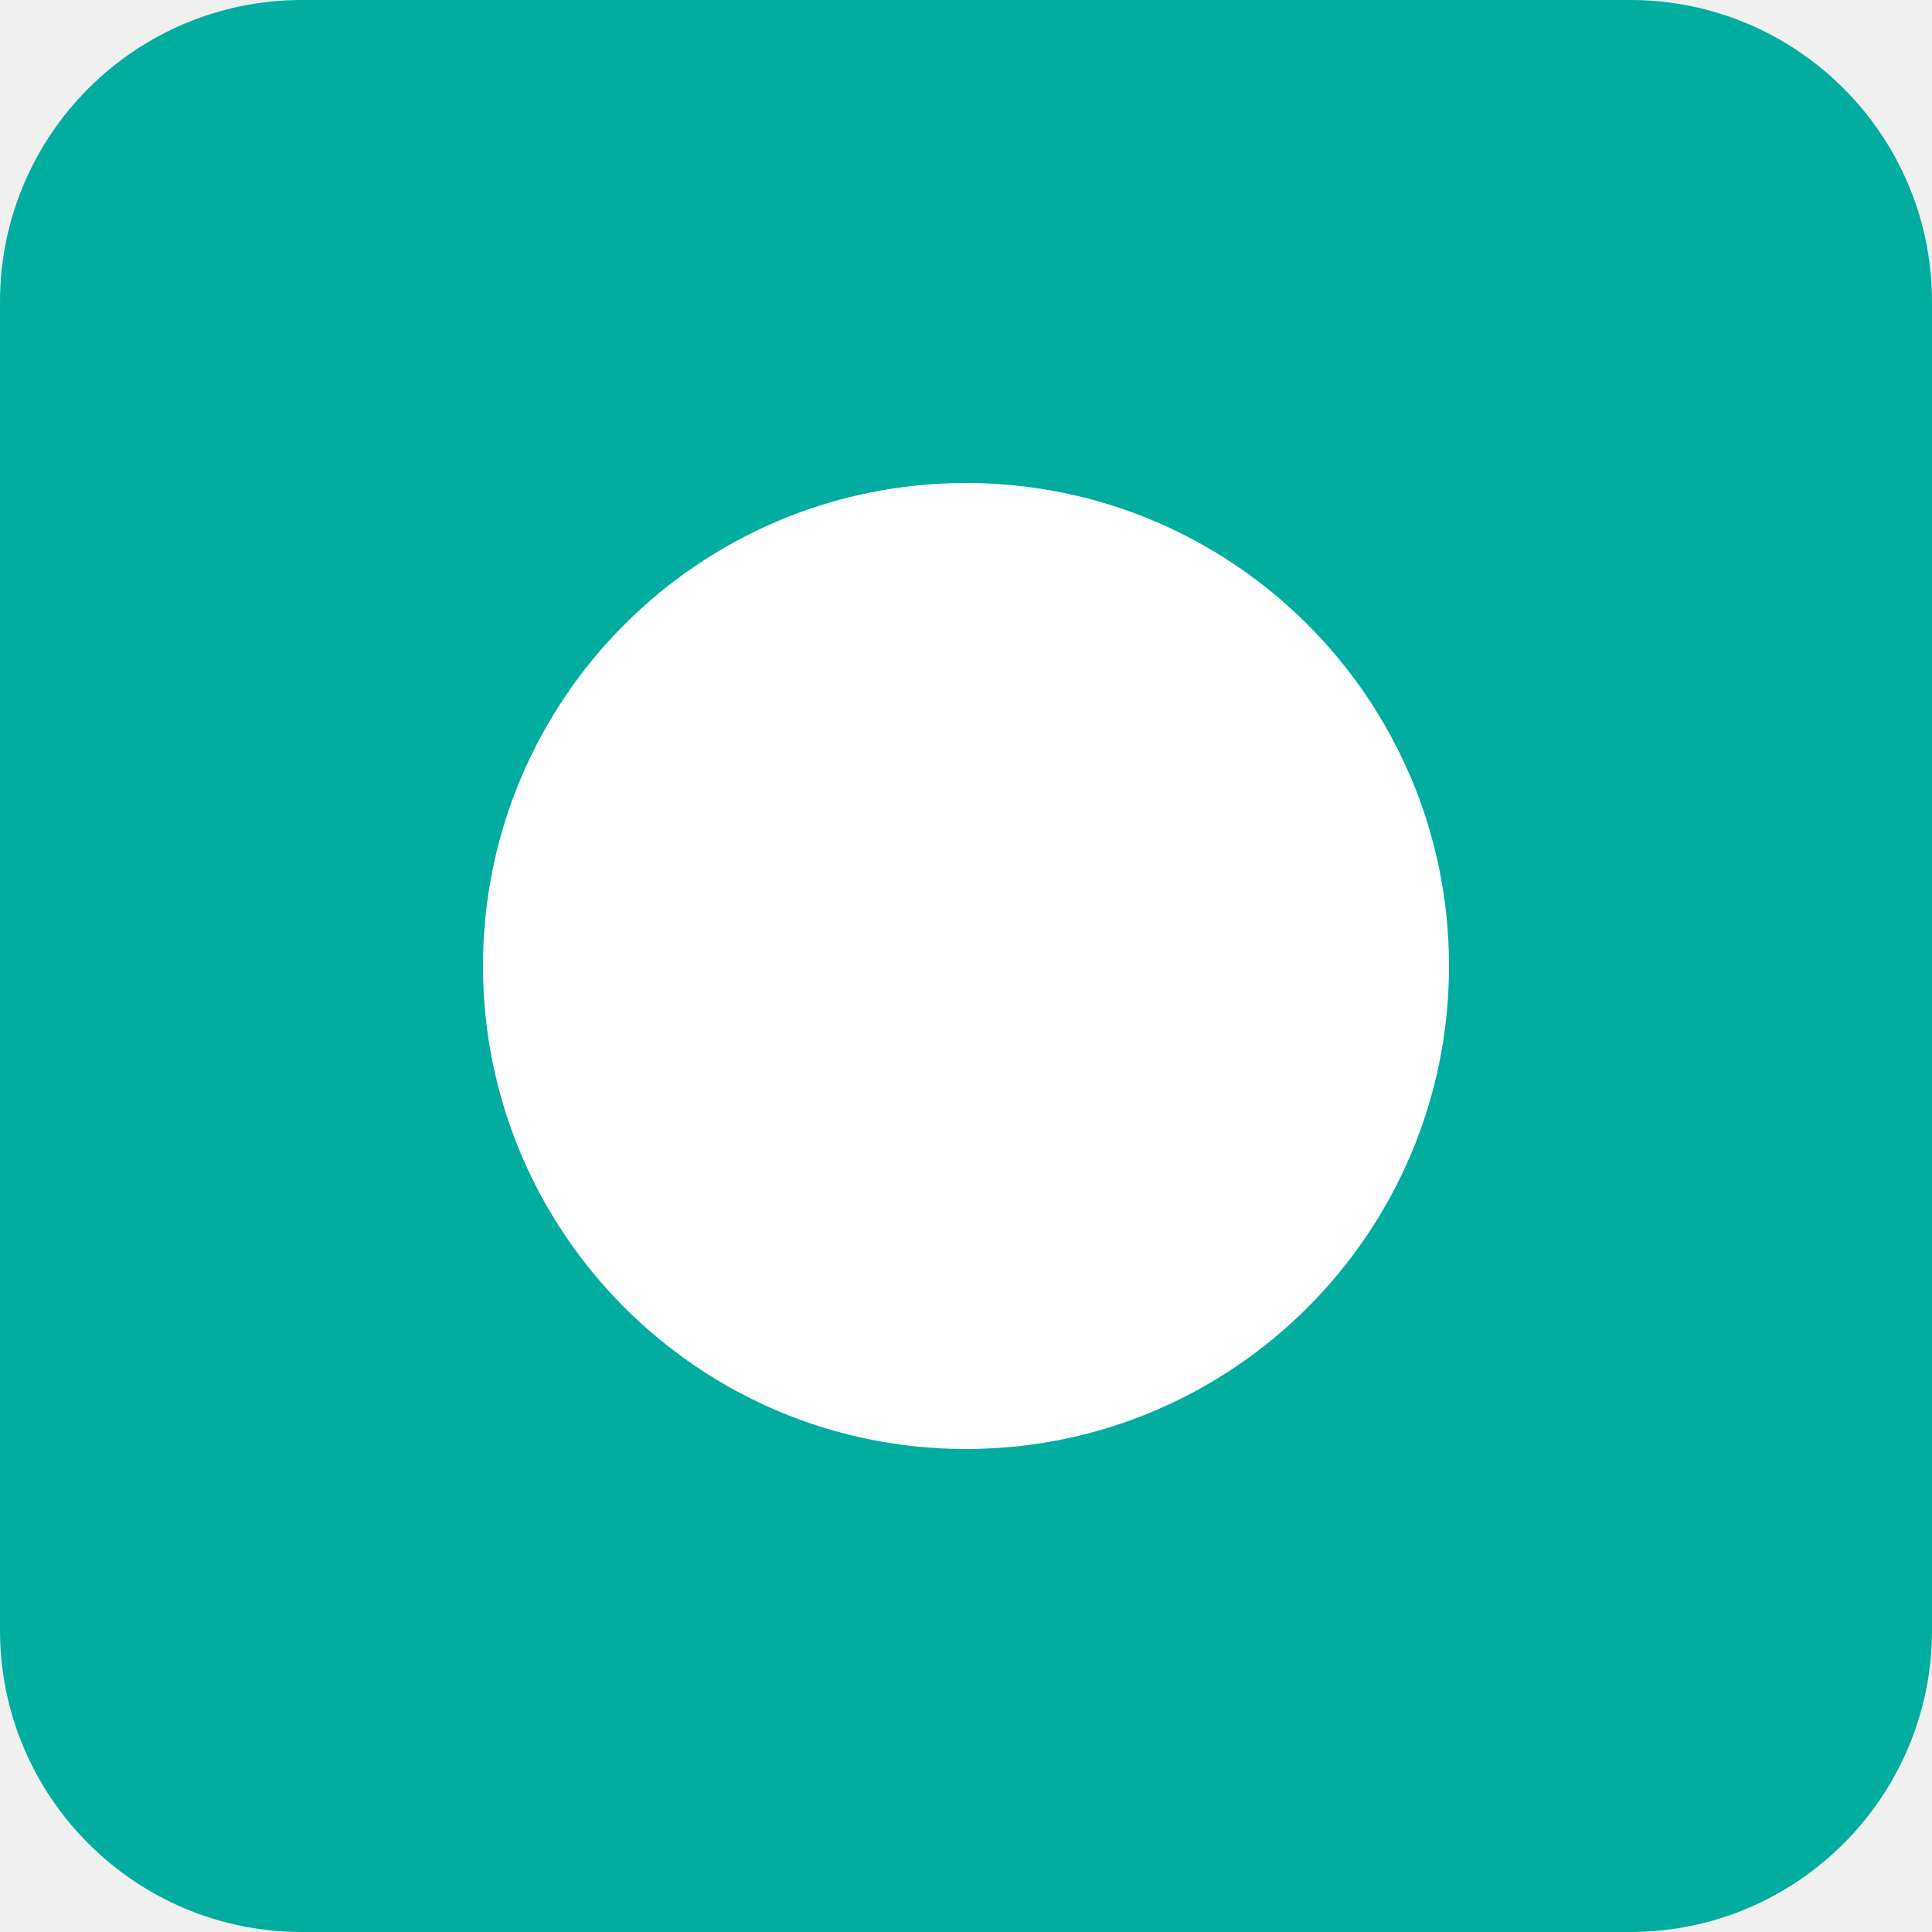
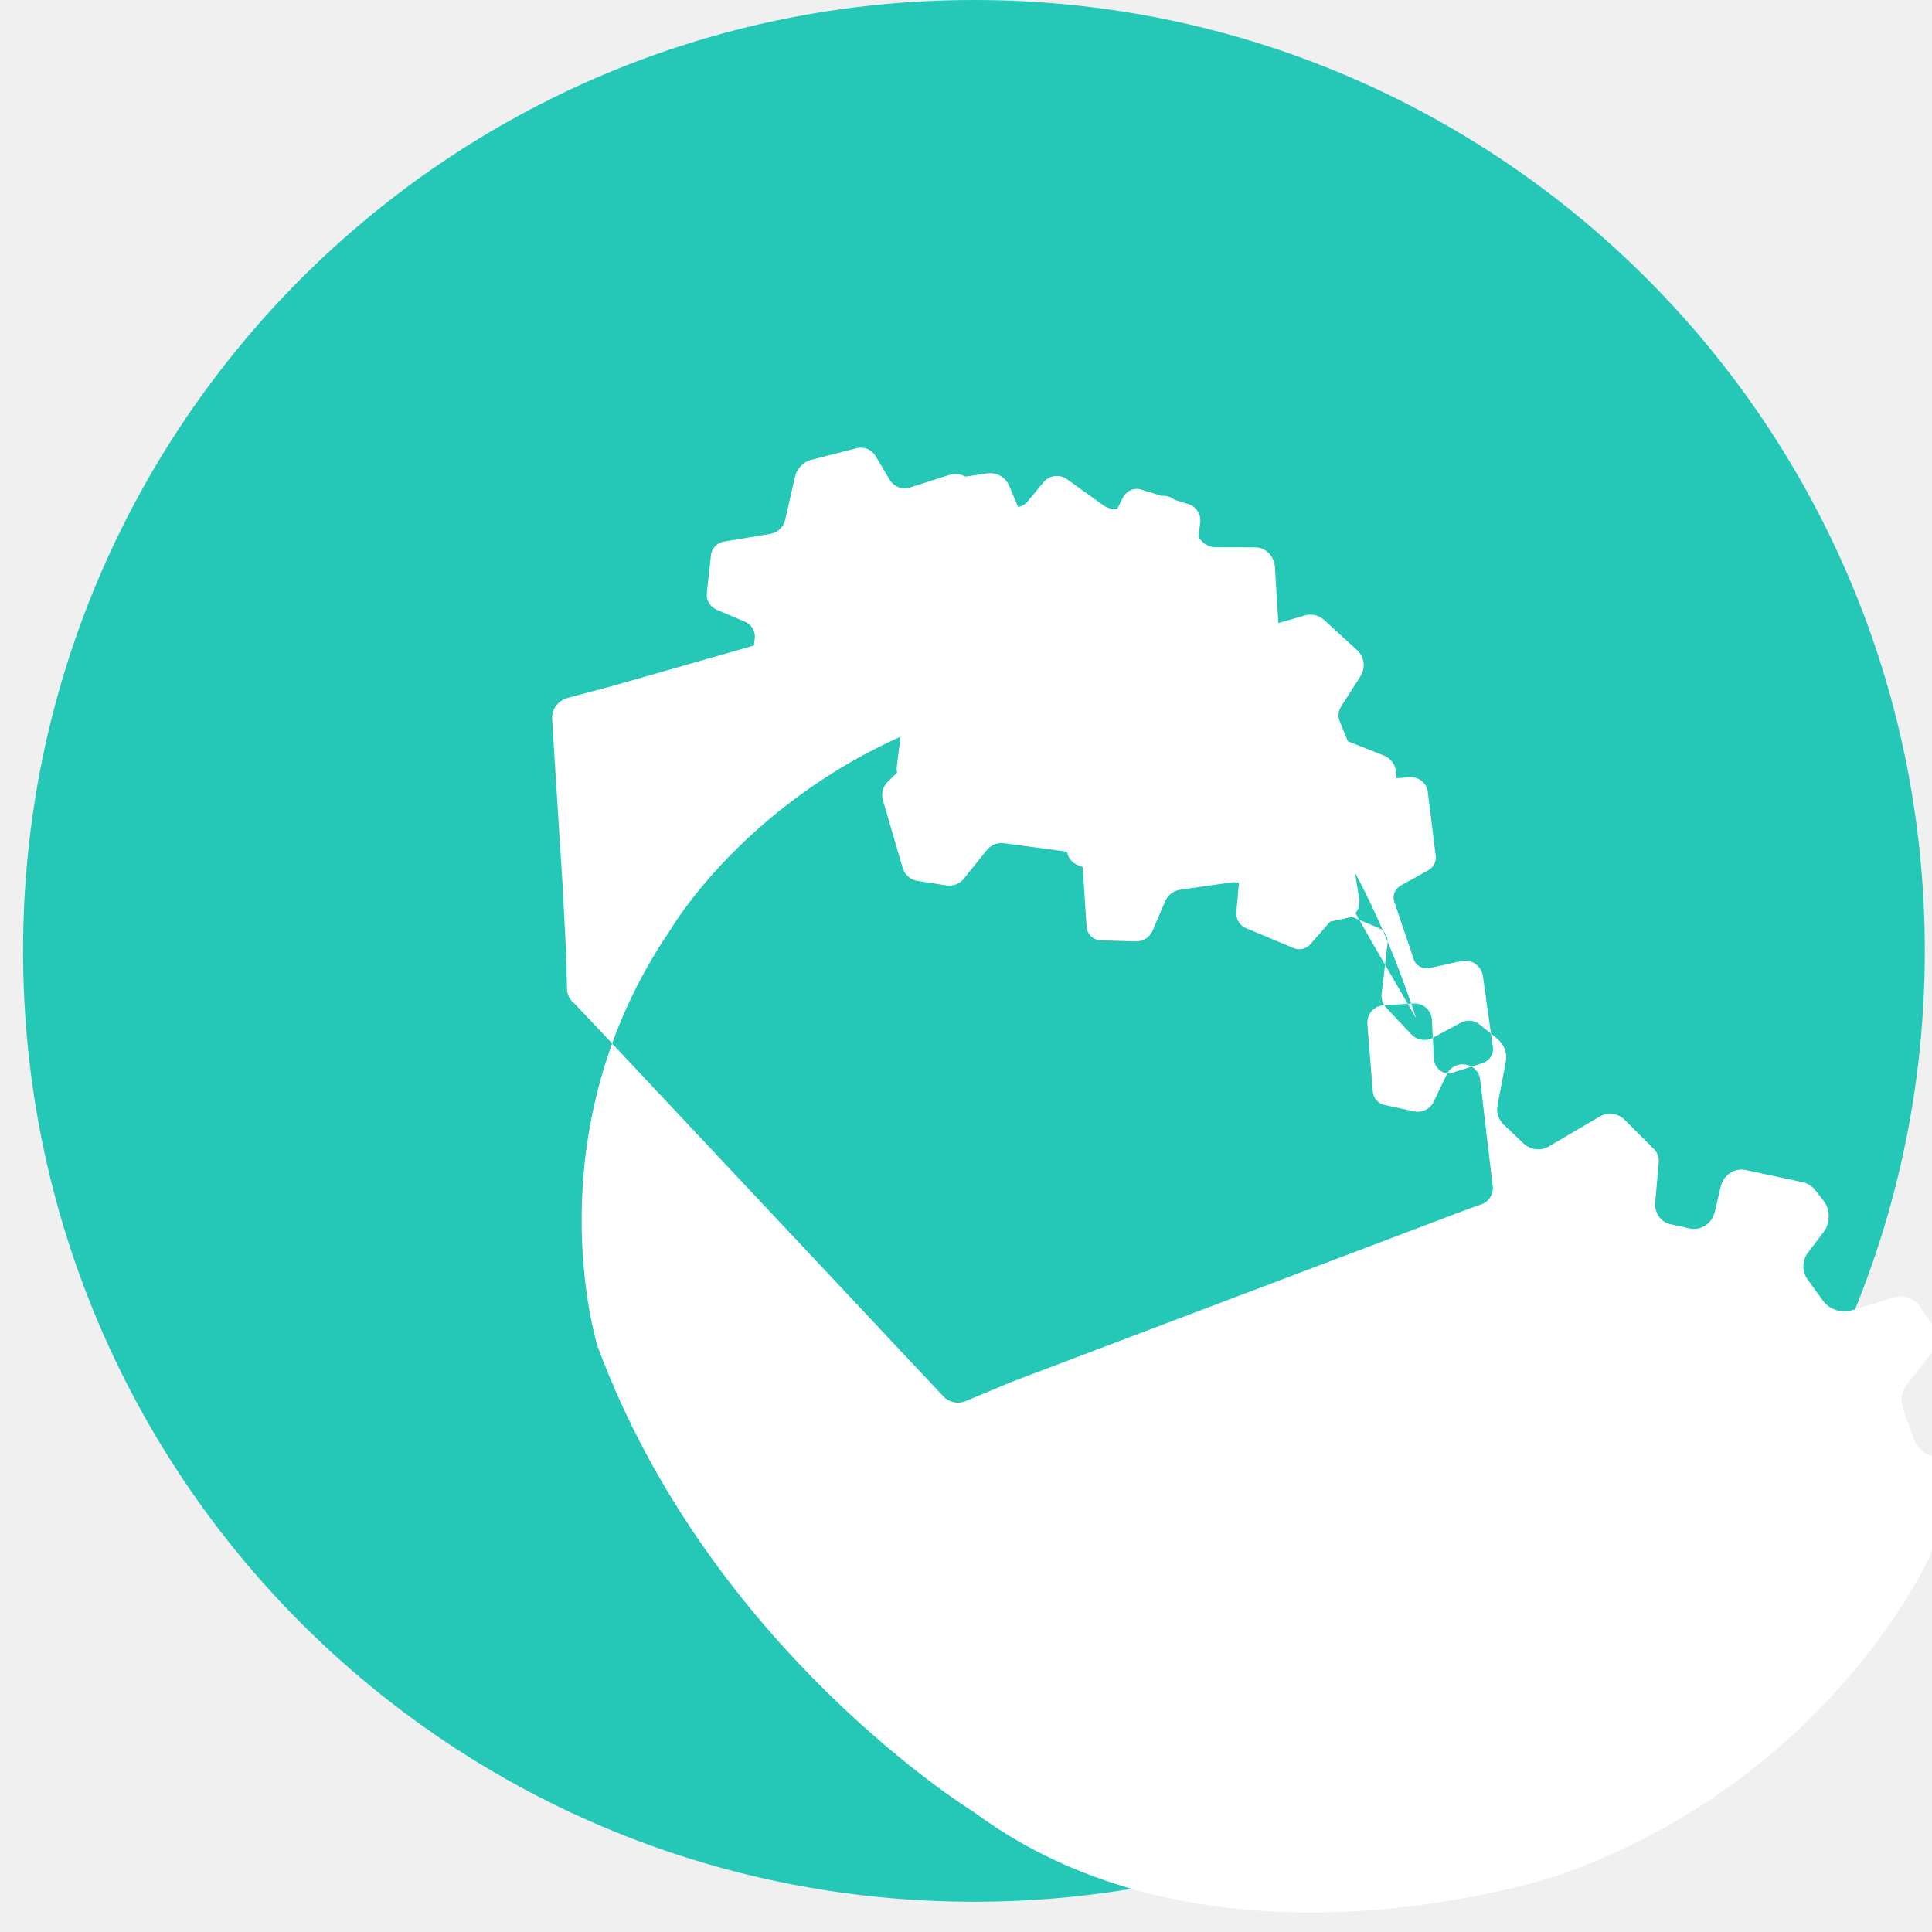
<svg xmlns="http://www.w3.org/2000/svg" width="32" height="32" viewBox="0 0 32 32" fill="none">
-   <rect width="32" height="32" rx="5" fill="#00AD9F" />
-   <path d="M16 8C11.582 8 8 11.582 8 16C8 20.418 11.582 24 16 24C20.418 24 24 20.418 24 16C24 11.582 20.418 8 16 8ZM13.8 19.7L19.7 13.8L18.2 12.3L12.3 18.2L13.8 19.7Z" fill="white" />
+   <path d="M16.131 0C7.425 0 0.382 7.043 0.382 15.749C0.382 24.456 7.425 31.499 16.131 31.499C24.838 31.499 31.881 24.456 31.881 15.749C31.881 7.043 24.838 0 16.131 0Z" fill="#25C7B7" />
+   <path d="M23.457 16.867L22.74 15.632L22.152 14.599L21.542 13.524L20.912 12.427L20.281 11.331L19.651 10.234L19.02 9.138L18.999 9.106C18.956 9.035 18.892 8.98 18.816 8.949C18.74 8.919 18.656 8.914 18.576 8.936L17.694 9.205L16.619 9.512L15.543 9.82L14.468 10.127L13.393 10.434L12.318 10.741L11.243 11.048L10.168 11.355L9.406 11.559C9.327 11.58 9.258 11.626 9.21 11.69C9.163 11.753 9.14 11.831 9.146 11.909L9.18 12.475L9.25 13.582L9.321 14.7L9.377 15.797L9.391 16.375C9.392 16.421 9.402 16.465 9.421 16.506C9.441 16.547 9.469 16.583 9.503 16.612L9.517 16.624L10.062 17.201L10.856 18.049L11.651 18.895L12.445 19.741L13.24 20.588L14.035 21.434L14.829 22.281L15.624 23.127C15.668 23.175 15.726 23.209 15.791 23.224C15.855 23.239 15.922 23.235 15.984 23.211L16.744 22.893L17.819 22.486L18.895 22.078L19.97 21.671L21.045 21.264L22.12 20.857L23.195 20.45L24.27 20.043L24.54 19.947C24.601 19.924 24.653 19.882 24.687 19.825C24.72 19.768 24.733 19.701 24.723 19.637L24.645 18.982L24.515 17.874C24.508 17.814 24.482 17.759 24.439 17.716C24.396 17.672 24.339 17.643 24.279 17.633C24.218 17.622 24.156 17.63 24.101 17.656C24.046 17.683 24 17.725 23.971 17.778L23.734 18.273C23.704 18.323 23.659 18.363 23.606 18.387C23.553 18.412 23.494 18.42 23.437 18.41L22.947 18.305C22.89 18.295 22.838 18.267 22.8 18.225C22.762 18.183 22.74 18.129 22.737 18.073L22.648 16.955C22.643 16.879 22.669 16.803 22.72 16.746C22.771 16.689 22.842 16.654 22.919 16.65L23.418 16.621C23.494 16.617 23.569 16.645 23.625 16.697C23.682 16.749 23.715 16.821 23.718 16.898L23.75 17.534C23.751 17.573 23.761 17.611 23.778 17.645C23.796 17.679 23.82 17.708 23.851 17.73C23.881 17.753 23.916 17.767 23.952 17.773C23.989 17.779 24.027 17.777 24.062 17.766L24.558 17.608C24.614 17.59 24.661 17.553 24.692 17.504C24.723 17.455 24.735 17.397 24.726 17.34L24.562 16.168C24.556 16.127 24.542 16.088 24.52 16.053C24.498 16.018 24.469 15.988 24.435 15.964C24.401 15.94 24.363 15.924 24.323 15.916C24.283 15.908 24.242 15.909 24.202 15.918L23.688 16.033C23.631 16.047 23.571 16.039 23.52 16.011C23.468 15.983 23.43 15.937 23.414 15.882L23.091 14.927C23.076 14.879 23.078 14.828 23.098 14.782C23.117 14.735 23.153 14.696 23.199 14.669L23.659 14.413C23.702 14.387 23.736 14.351 23.758 14.307C23.779 14.264 23.786 14.215 23.779 14.168L23.647 13.104C23.636 13.037 23.6 12.976 23.545 12.933C23.489 12.89 23.419 12.868 23.349 12.873L22.791 12.918C22.736 12.921 22.68 12.909 22.633 12.882C22.585 12.855 22.546 12.815 22.523 12.768L22.195 11.96C22.177 11.921 22.169 11.879 22.17 11.836C22.172 11.794 22.184 11.753 22.204 11.716L22.532 11.203C22.576 11.134 22.595 11.054 22.585 10.974C22.575 10.894 22.537 10.821 22.478 10.768L21.928 10.265C21.885 10.227 21.833 10.2 21.776 10.188C21.719 10.175 21.659 10.178 21.604 10.196L21.092 10.344C21.037 10.362 20.977 10.364 20.921 10.351C20.864 10.338 20.809 10.31 20.763 10.27L19.924 9.552C19.883 9.515 19.85 9.469 19.829 9.417C19.808 9.366 19.799 9.31 19.802 9.254L19.881 8.646C19.886 8.579 19.869 8.512 19.83 8.457C19.792 8.402 19.736 8.362 19.671 8.345L18.891 8.106C18.835 8.091 18.776 8.096 18.723 8.121C18.671 8.145 18.627 8.188 18.599 8.242L18.328 8.784C18.302 8.833 18.262 8.874 18.213 8.9C18.165 8.927 18.11 8.937 18.055 8.931L17.192 8.838C17.147 8.833 17.105 8.817 17.068 8.79C17.032 8.764 17.003 8.728 16.985 8.687L16.711 8.036C16.681 7.97 16.629 7.914 16.564 7.879C16.499 7.843 16.423 7.83 16.349 7.841L15.57 7.957C15.506 7.966 15.447 7.997 15.402 8.044C15.357 8.091 15.327 8.151 15.318 8.217L15.215 9.023C15.207 9.083 15.182 9.139 15.145 9.184C15.108 9.23 15.06 9.263 15.007 9.28L14.166 9.549C14.116 9.565 14.071 9.595 14.036 9.637C14.002 9.678 13.979 9.728 13.969 9.782L13.878 10.589C13.87 10.63 13.871 10.671 13.88 10.711C13.888 10.751 13.905 10.789 13.928 10.823C13.952 10.857 13.982 10.886 14.016 10.908C14.051 10.931 14.089 10.947 14.129 10.955L14.68 11.071C14.737 11.082 14.789 11.108 14.832 11.148C14.874 11.187 14.906 11.237 14.923 11.294L15.194 12.247C15.21 12.301 15.211 12.357 15.197 12.411C15.184 12.465 15.155 12.515 15.116 12.553L14.704 12.948C14.664 12.987 14.635 13.037 14.621 13.093C14.607 13.148 14.609 13.207 14.626 13.261L14.952 14.38C14.97 14.435 15.002 14.483 15.045 14.52C15.088 14.557 15.14 14.581 15.196 14.59L15.677 14.665C15.733 14.674 15.789 14.667 15.842 14.645C15.894 14.624 15.94 14.588 15.974 14.542L16.336 14.091C16.37 14.045 16.416 14.009 16.468 13.987C16.52 13.965 16.577 13.959 16.633 13.967L17.711 14.111C17.771 14.12 17.824 14.149 17.864 14.192C17.904 14.235 17.928 14.29 17.932 14.349L17.997 15.341C17.998 15.371 18.005 15.401 18.017 15.429C18.029 15.457 18.046 15.483 18.068 15.504C18.089 15.526 18.114 15.543 18.142 15.555C18.169 15.567 18.198 15.573 18.229 15.574L18.81 15.593C18.87 15.595 18.928 15.579 18.979 15.546C19.029 15.514 19.068 15.467 19.092 15.412L19.298 14.929C19.32 14.878 19.355 14.833 19.4 14.799C19.445 14.765 19.498 14.743 19.553 14.736L20.402 14.615C20.457 14.608 20.508 14.615 20.554 14.636C20.6 14.657 20.639 14.69 20.668 14.733L21.027 15.277C21.061 15.328 21.11 15.368 21.168 15.391C21.225 15.415 21.288 15.42 21.349 15.407L22.306 15.207C22.372 15.193 22.431 15.154 22.47 15.098C22.508 15.041 22.524 14.972 22.515 14.903L22.405 14.216C22.397 14.159 22.407 14.101 22.432 14.05C22.457 13.998 22.498 13.955 22.547 13.927L22.997 13.651C23.039 13.627 23.073 13.591 23.097 13.549C23.12 13.507 23.133 13.459 23.132 13.411L23.128 12.827C23.128 12.759 23.108 12.692 23.071 12.636C23.035 12.581 22.983 12.538 22.923 12.515L22.298 12.267C22.241 12.245 22.193 12.207 22.159 12.157C22.125 12.107 22.107 12.048 22.107 11.988L22.106 11.073C22.106 11.013 22.085 10.955 22.046 10.907C22.007 10.859 21.952 10.824 21.891 10.807L21.402 10.676C21.342 10.66 21.289 10.627 21.25 10.58C21.21 10.534 21.186 10.476 21.18 10.416L21.116 9.386C21.109 9.298 21.072 9.218 21.013 9.159C20.954 9.1 20.876 9.067 20.795 9.066L20.143 9.064C20.088 9.064 20.034 9.05 19.985 9.024C19.937 8.998 19.895 8.96 19.864 8.914L19.516 8.346C19.478 8.291 19.424 8.249 19.363 8.228C19.301 8.206 19.235 8.207 19.174 8.229L18.599 8.41C18.544 8.43 18.485 8.437 18.427 8.429C18.369 8.421 18.314 8.399 18.268 8.365L17.674 7.938C17.616 7.897 17.546 7.878 17.475 7.885C17.404 7.892 17.34 7.926 17.291 7.979L17.018 8.309C16.97 8.363 16.905 8.396 16.834 8.403C16.764 8.411 16.693 8.392 16.635 8.35L16.031 7.919C15.985 7.885 15.93 7.863 15.872 7.855C15.814 7.847 15.755 7.854 15.699 7.874L15.082 8.072C15.021 8.094 14.955 8.095 14.893 8.073C14.832 8.052 14.777 8.01 14.74 7.955L14.5 7.549C14.467 7.497 14.419 7.457 14.363 7.435C14.307 7.412 14.245 7.409 14.187 7.424L13.435 7.617C13.37 7.634 13.31 7.67 13.263 7.72C13.216 7.77 13.182 7.832 13.167 7.9L13.005 8.609C12.992 8.667 12.962 8.721 12.919 8.762C12.877 8.804 12.823 8.832 12.766 8.842L11.989 8.971C11.934 8.981 11.883 9.007 11.845 9.047C11.807 9.087 11.783 9.139 11.776 9.193L11.707 9.822C11.7 9.876 11.711 9.931 11.738 9.979C11.765 10.028 11.807 10.067 11.857 10.092L12.352 10.303C12.402 10.329 12.444 10.368 12.471 10.417C12.498 10.466 12.508 10.521 12.501 10.575L12.406 11.386C12.398 11.44 12.407 11.495 12.432 11.542C12.457 11.59 12.497 11.627 12.545 11.649L13.037 11.856C13.085 11.878 13.138 11.884 13.189 11.872C13.241 11.861 13.287 11.834 13.323 11.793L13.733 11.334C13.769 11.294 13.815 11.266 13.867 11.255C13.918 11.243 13.971 11.249 14.019 11.271L14.806 11.602C14.857 11.624 14.899 11.662 14.926 11.71C14.954 11.758 14.965 11.814 14.959 11.868L14.853 12.705C14.847 12.76 14.858 12.816 14.886 12.864C14.913 12.912 14.955 12.949 15.005 12.972L15.685 13.263C15.739 13.288 15.798 13.294 15.856 13.281C15.913 13.268 15.965 13.237 16.004 13.192L16.431 12.711C16.47 12.666 16.523 12.634 16.581 12.621C16.639 12.608 16.699 12.615 16.754 12.64L17.545 12.971C17.595 12.995 17.637 13.033 17.665 13.081C17.694 13.129 17.708 13.185 17.705 13.24L17.67 14.05C17.668 14.106 17.682 14.161 17.71 14.209C17.739 14.257 17.78 14.296 17.83 14.319L18.623 14.651C18.677 14.676 18.738 14.682 18.796 14.669C18.854 14.656 18.906 14.625 18.946 14.579L19.372 14.099C19.412 14.053 19.463 14.022 19.521 14.009C19.578 13.996 19.638 14.003 19.692 14.027L20.371 14.319C20.421 14.341 20.464 14.379 20.491 14.427C20.518 14.475 20.53 14.531 20.524 14.585L20.478 15.103C20.472 15.158 20.484 15.213 20.511 15.261C20.538 15.309 20.581 15.347 20.631 15.37L21.419 15.7C21.467 15.723 21.521 15.728 21.572 15.717C21.623 15.706 21.67 15.678 21.705 15.638L22.064 15.229C22.1 15.189 22.147 15.162 22.198 15.15C22.249 15.139 22.302 15.145 22.35 15.167L22.843 15.374C22.891 15.396 22.93 15.433 22.955 15.48C22.98 15.528 22.99 15.583 22.981 15.637L22.886 16.448C22.879 16.491 22.882 16.535 22.895 16.578C22.908 16.62 22.931 16.659 22.961 16.691L23.372 17.128C23.417 17.177 23.477 17.209 23.542 17.22C23.607 17.231 23.673 17.221 23.731 17.19L24.195 16.94C24.245 16.914 24.3 16.902 24.354 16.907C24.408 16.912 24.46 16.932 24.504 16.966L24.791 17.198C24.848 17.241 24.893 17.3 24.92 17.367C24.947 17.434 24.954 17.508 24.942 17.579L24.803 18.309C24.792 18.368 24.797 18.429 24.816 18.485C24.835 18.542 24.868 18.593 24.912 18.633L25.24 18.943C25.293 18.992 25.361 19.023 25.432 19.033C25.503 19.043 25.575 19.03 25.638 18.998L26.507 18.487C26.573 18.453 26.647 18.441 26.72 18.452C26.792 18.463 26.859 18.497 26.91 18.548L27.39 19.027C27.451 19.087 27.481 19.171 27.474 19.255L27.415 19.922C27.408 20.003 27.43 20.084 27.476 20.149C27.522 20.214 27.589 20.259 27.666 20.276L27.988 20.348C28.079 20.367 28.174 20.348 28.252 20.295C28.329 20.242 28.384 20.16 28.403 20.069L28.5 19.658C28.519 19.566 28.573 19.485 28.651 19.432C28.729 19.379 28.824 19.36 28.915 19.379L29.86 19.582C29.937 19.599 30.005 19.64 30.056 19.7L30.186 19.864C30.249 19.938 30.285 20.031 30.289 20.127C30.294 20.223 30.267 20.317 30.211 20.398L29.937 20.758C29.893 20.822 29.869 20.897 29.869 20.974C29.869 21.05 29.893 21.125 29.937 21.189L30.184 21.529C30.237 21.608 30.315 21.666 30.406 21.697C30.496 21.727 30.595 21.728 30.686 21.698L31.371 21.49C31.45 21.465 31.534 21.467 31.612 21.495C31.689 21.523 31.756 21.576 31.802 21.645L31.998 21.928C32.049 22.003 32.074 22.09 32.072 22.179C32.068 22.267 32.036 22.353 31.981 22.424L31.583 22.935C31.539 22.991 31.511 23.058 31.5 23.128C31.49 23.198 31.497 23.27 31.523 23.337L31.698 23.839C31.732 23.92 31.786 23.99 31.855 24.043C31.924 24.096 32.006 24.129 32.091 24.14L32.279 24.161C32.279 24.161 32.13 25.142 31.98 25.742C31.98 25.742 30.362 29.445 25.834 31.053C25.834 31.053 20.157 32.999 16.131 30.014C16.131 30.014 11.766 27.338 9.898 22.3C9.898 22.3 8.791 18.788 11.107 15.396C11.107 15.396 12.509 12.98 15.73 11.881C15.73 11.881 18.022 11.121 20.426 12.099C20.426 12.099 22.101 12.772 23.457 16.867L23.457 16.867L23.457 16.867Z" fill="white" />
</svg>
